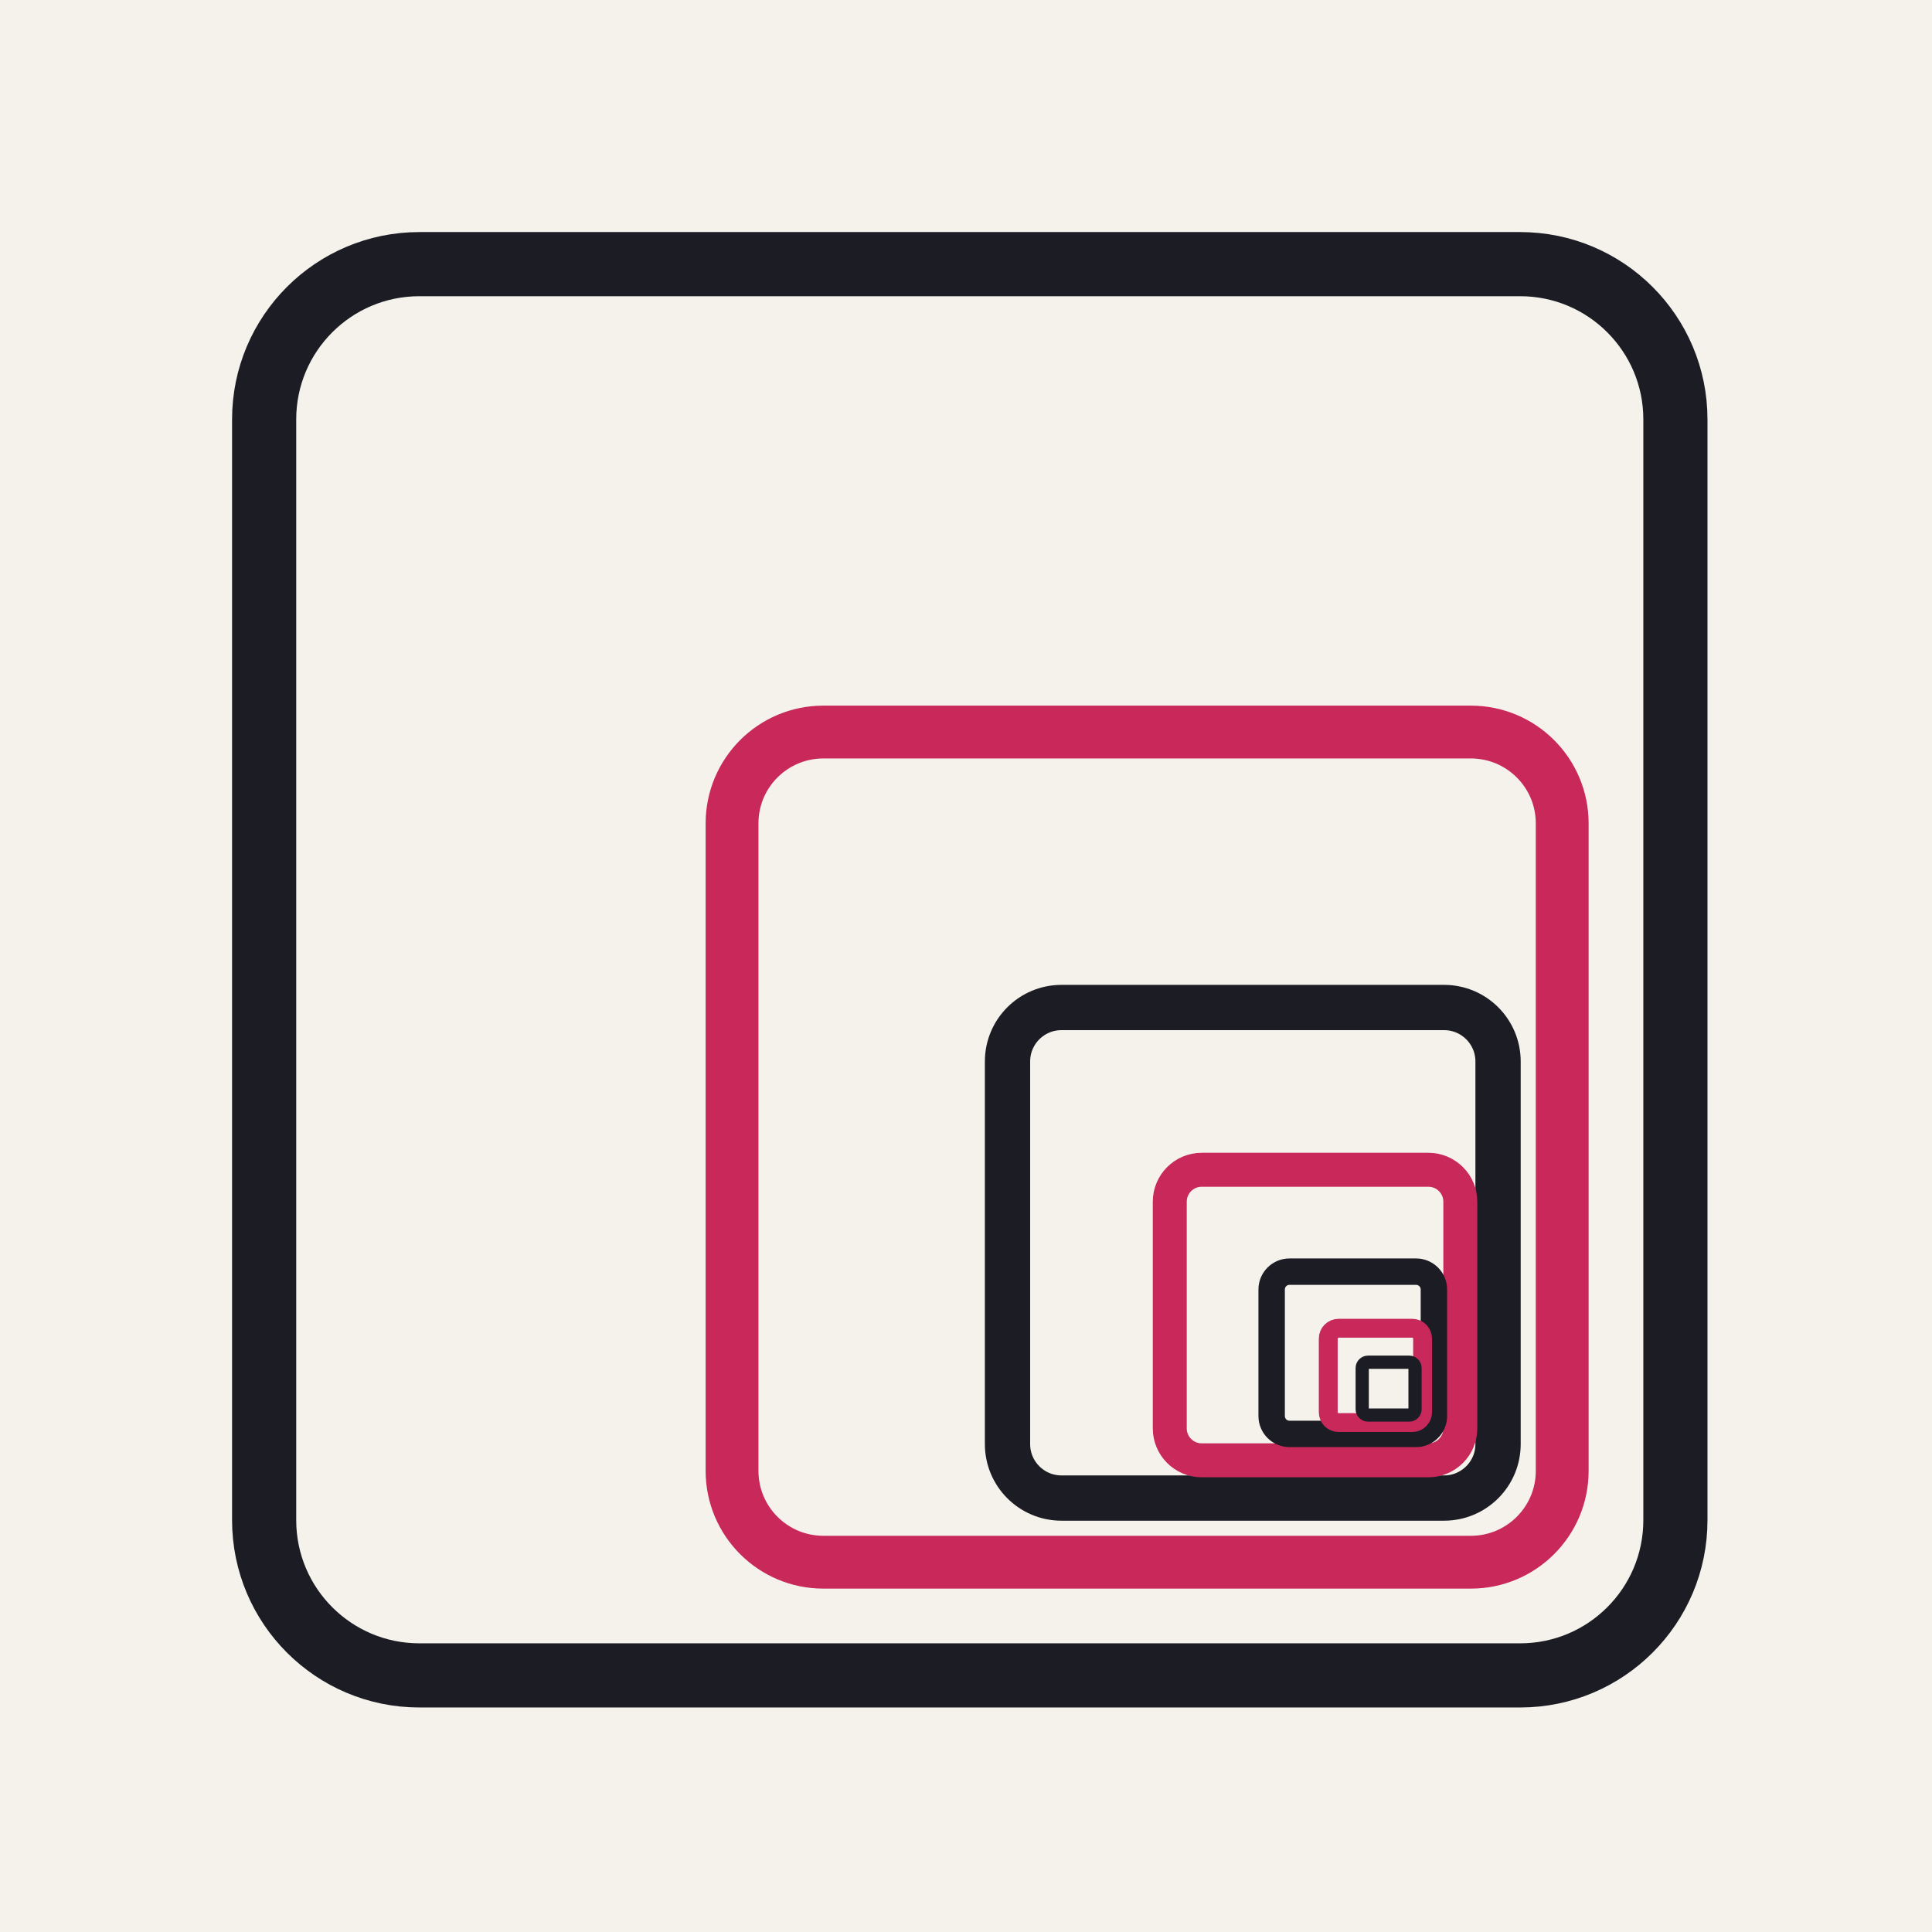
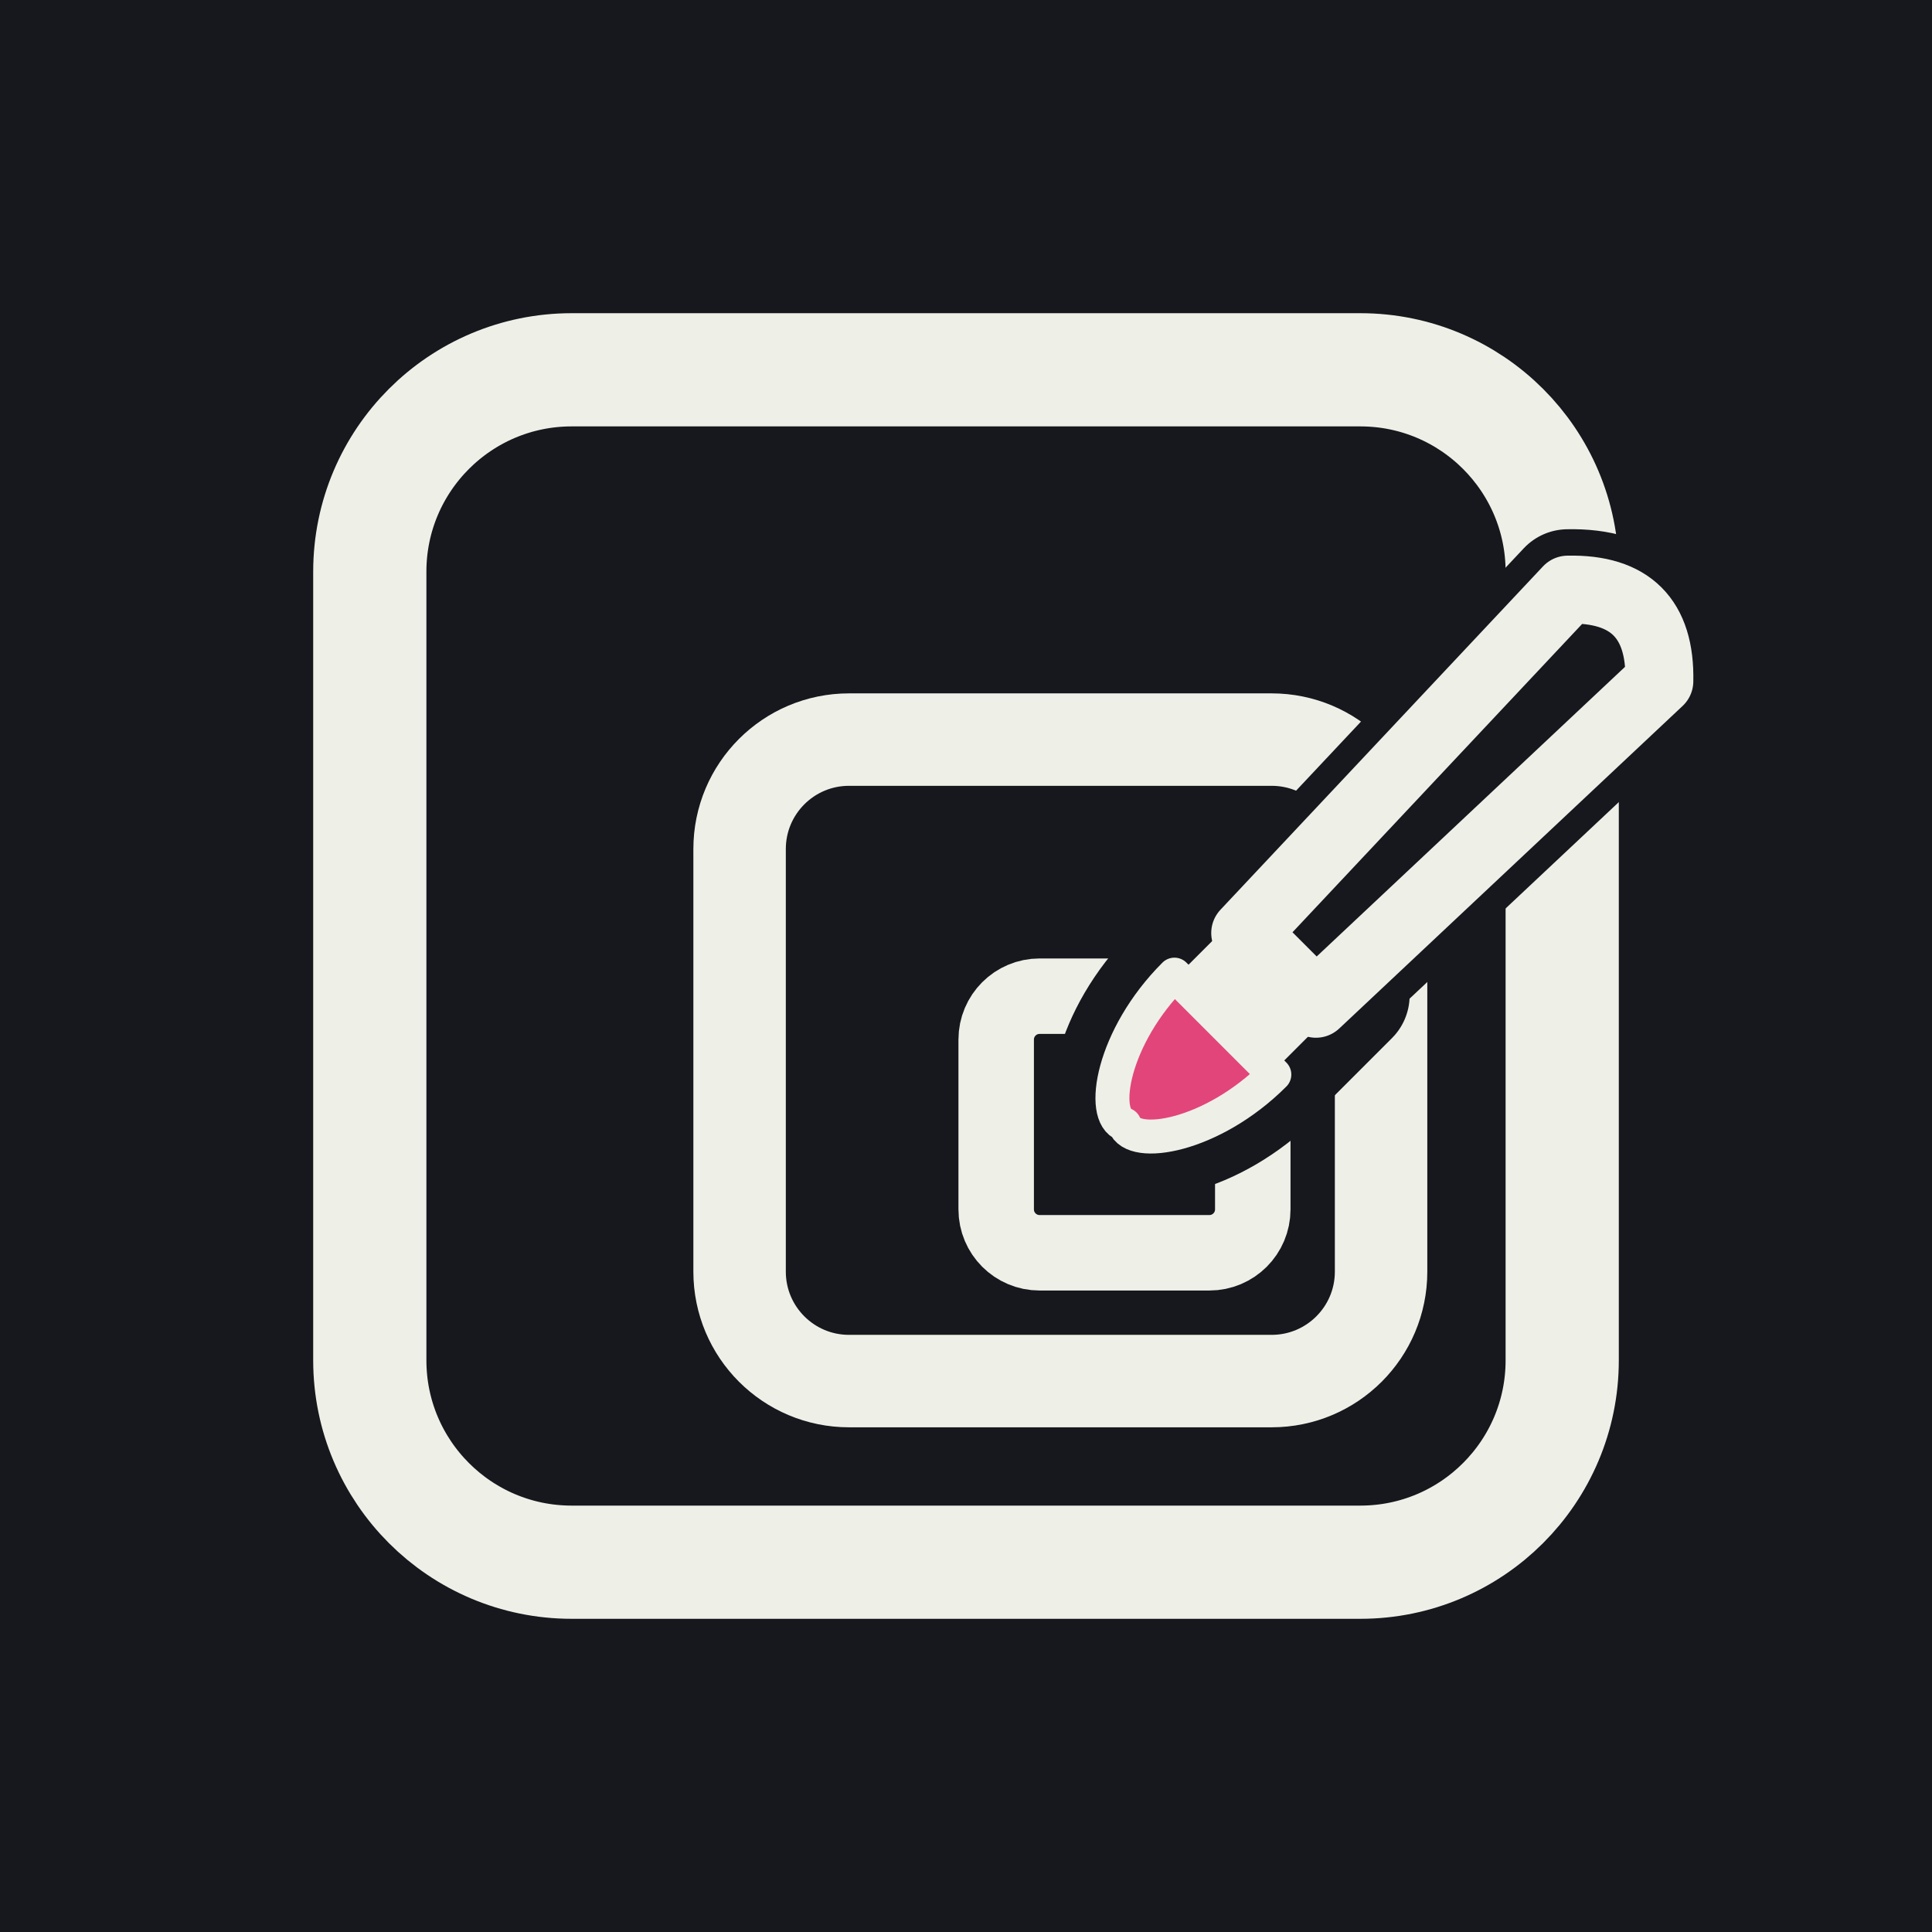
<svg xmlns="http://www.w3.org/2000/svg" width="1024" height="1024" viewBox="0 0 1024 1024">
-   <rect width="1024" height="1024" fill="#f5f2eb" />
-   <rect x="140.00" y="140.00" width="748.00" height="748.00" rx="82.28" fill="none" stroke="#1c1c24" stroke-width="34.00" />
-   <rect x="388.00" y="388.00" width="440.00" height="440.00" rx="48.40" fill="none" stroke="#c8285a" stroke-width="28.00" />
-   <rect x="534.00" y="534.00" width="260.00" height="260.00" rx="28.60" fill="none" stroke="#1c1c24" stroke-width="24.00" />
-   <rect x="620.00" y="620.00" width="154.00" height="154.00" rx="16.94" fill="none" stroke="#c8285a" stroke-width="18.00" />
-   <rect x="674.00" y="674.00" width="86.00" height="86.00" rx="9.46" fill="none" stroke="#1c1c24" stroke-width="14.00" />
-   <rect x="704.00" y="704.00" width="50.00" height="50.00" rx="5.50" fill="none" stroke="#c8285a" stroke-width="10.00" />
-   <rect x="722.00" y="722.00" width="28.00" height="28.00" rx="3.08" fill="none" stroke="#1c1c24" stroke-width="7.00" />
+   <rect width="1024" height="1024" fill="#16181d" />
+   <rect x="196" y="196" width="632" height="632" rx="107" fill="none" stroke="#eef0e8" stroke-width="60" />
+   <rect x="392" y="392" width="340" height="340" rx="58" fill="none" stroke="#eef0e8" stroke-width="49" />
+   <rect x="528" y="528" width="136" height="136" rx="23" fill="none" stroke="#eef0e8" stroke-width="40" />
+   <g transform="translate(596 596) rotate(-45)">
+     <g fill="#16181d" stroke="#16181d" stroke-width="64" stroke-linejoin="round">
+       <path d="M 117.0 -26.52 L 366.6 -34.32 Q 402.48 0 366.6 34.32 L 117.0 26.52 Z" />
+       <rect x="68.64" y="-35.88" width="63.96" height="71.76" />
+       <path d="M 74.88 -37.44 C 28.08 -37.44 -6.24 -12.48 0 0 C -6.24 12.48 28.08 37.44 74.88 37.44 Z" />
+     </g>
+     <path d="M 117.0 -26.52 L 366.6 -34.32 Q 402.48 0 366.6 34.32 L 117.0 26.52 Z" fill="#16181d" stroke="#eef0e8" stroke-width="36" stroke-linejoin="round" />
+     <rect x="68.64" y="-35.88" width="63.96" height="71.76" rx="12.48" fill="#eef0e8" />
+     <path d="M 74.88 -37.44 C 28.08 -37.44 -6.24 -12.48 0 0 C -6.24 12.48 28.08 37.44 74.88 37.44 Z" fill="#e2457a" stroke="#eef0e8" stroke-width="18" stroke-linejoin="round" />
+   </g>
</svg>
